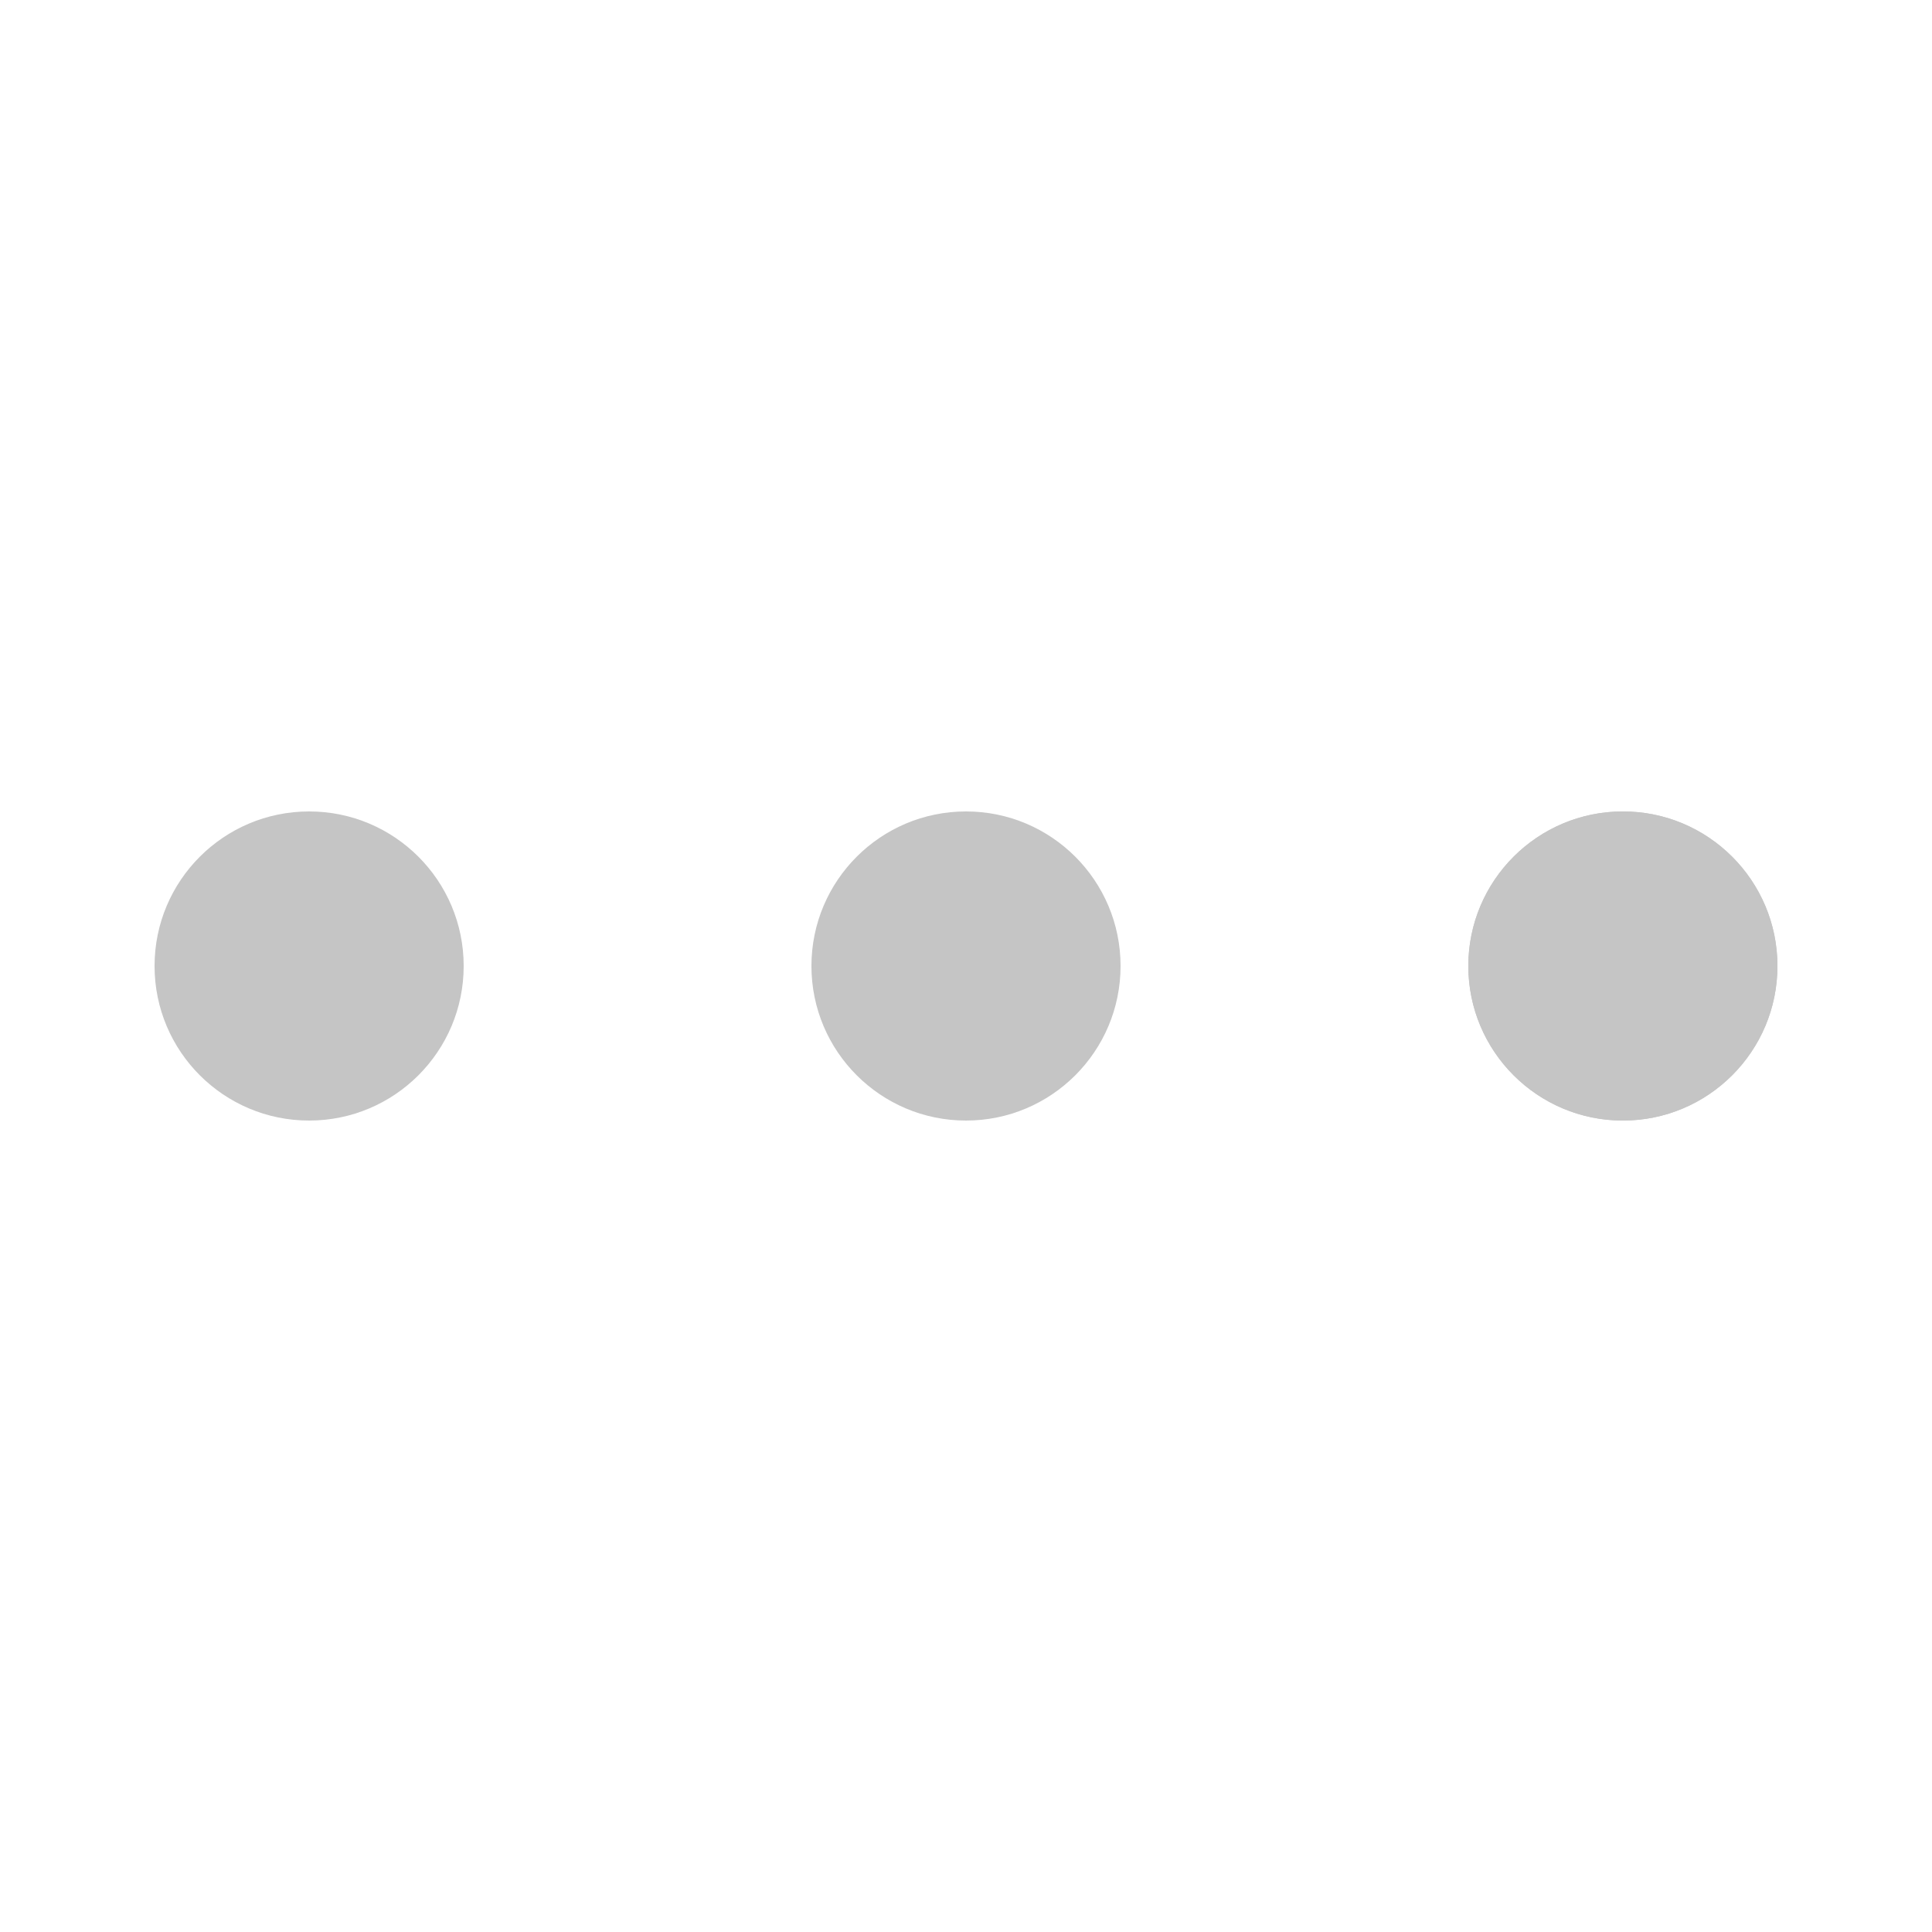
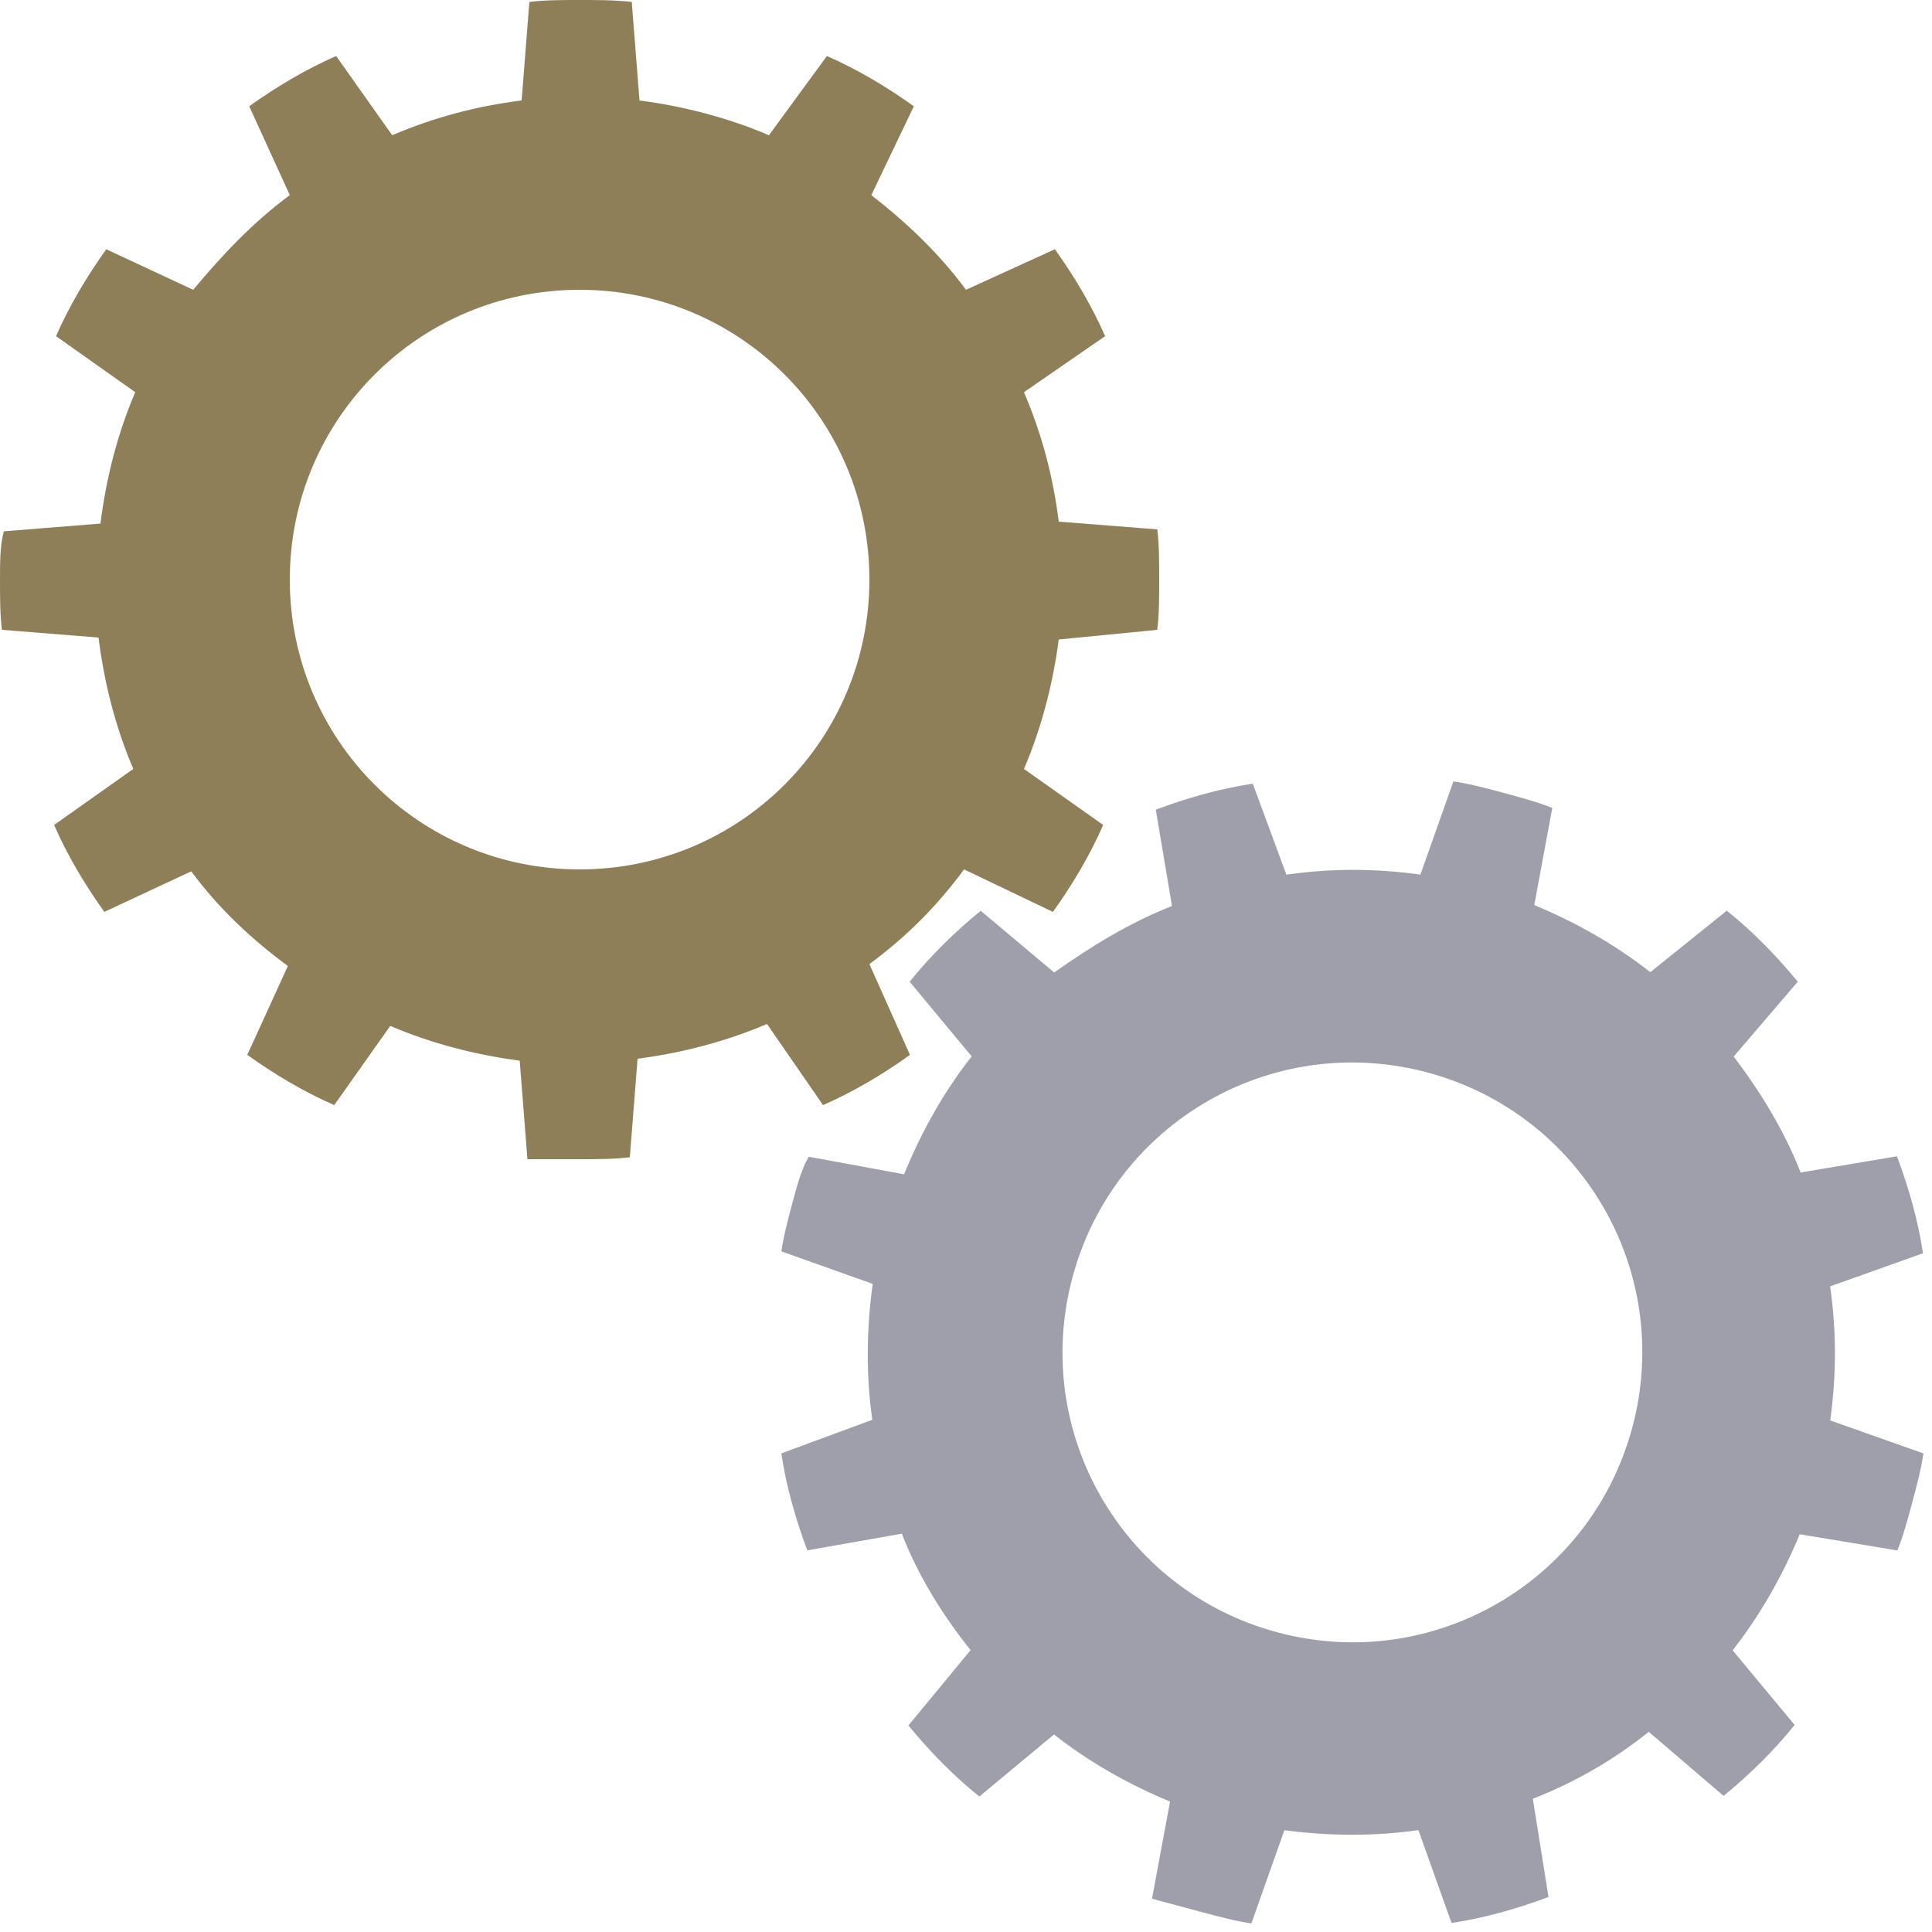
- <svg xmlns="http://www.w3.org/2000/svg" width="82px" height="82px" viewBox="0 0 100 100" preserveAspectRatio="xMidYMid" class="uil-ellipsis">
-   <circle cx="16" cy="50" r="8" fill="#c5c5c5" transform="rotate(0 50 50)">
-     <animate id="anir11" attributeName="r" from="0" to="8" begin="0s;anir14.end" dur="0.163s" fill="freeze" />
-     <animate id="anir12" attributeName="r" from="8" to="8" begin="anir11.end" dur="0.812s" fill="freeze" />
-     <animate id="anir13" attributeName="r" from="8" to="0" begin="anir12.end" dur="0.163s" fill="freeze" />
-     <animate id="anir14" attributeName="r" from="0" to="0" begin="anir13.end" dur="0.163s" fill="freeze" />
-     <animate id="anix11" attributeName="cx" from="16" to="16" begin="0s;anix18.end" dur="0.163s" fill="freeze" />
-     <animate id="anix12" attributeName="cx" from="16" to="16" begin="anix11.end" dur="0.163s" fill="freeze" />
-     <animate id="anix13" attributeName="cx" from="16" to="50" begin="anix12.end" dur="0.163s" fill="freeze" />
-     <animate id="anix14" attributeName="cx" from="50" to="50" begin="anix13.end" dur="0.163s" fill="freeze" />
-     <animate id="anix8" attributeName="cx" from="50" to="84" begin="anix14.end" dur="0.163s" fill="freeze" />
-     <animate id="anix16" attributeName="cx" from="84" to="84" begin="anix8.end" dur="0.163s" fill="freeze" />
-     <animate id="anix17" attributeName="cx" from="84" to="84" begin="anix16.end" dur="0.163s" fill="freeze" />
-     <animate id="anix18" attributeName="cx" from="84" to="16" begin="anix17.end" dur="0.163s" fill="freeze" />
-   </circle>
-   <circle cx="50" cy="50" r="8" fill="#c5c5c5" transform="rotate(0 50 50)">
-     <animate id="anir21" attributeName="r" from="8" to="8" begin="0s;anir25.end" dur="0.65s" fill="freeze" />
-     <animate id="anir22" attributeName="r" from="8" to="0" begin="anir21.end" dur="0.163s" fill="freeze" />
-     <animate id="anir23" attributeName="r" from="0" to="0" begin="anir22.end" dur="0.163s" fill="freeze" />
-     <animate id="anir24" attributeName="r" from="0" to="8" begin="anir23.end" dur="0.163s" fill="freeze" />
-     <animate id="anir25" attributeName="r" from="8" to="8" begin="anir24.end" dur="0.163s" fill="freeze" />
-     <animate id="anix21" attributeName="cx" from="16" to="50" begin="0s;anix28.end" dur="0.163s" fill="freeze" />
-     <animate id="anix22" attributeName="cx" from="50" to="50" begin="anix21.end" dur="0.163s" fill="freeze" />
-     <animate id="anix23" attributeName="cx" from="50" to="84" begin="anix22.end" dur="0.163s" fill="freeze" />
-     <animate id="anix24" attributeName="cx" from="84" to="84" begin="anix23.end" dur="0.163s" fill="freeze" />
-     <animate id="anix25" attributeName="cx" from="84" to="84" begin="anix24.end" dur="0.163s" fill="freeze" />
-     <animate id="anix26" attributeName="cx" from="84" to="16" begin="anix25.end" dur="0.163s" fill="freeze" />
-     <animate id="anix27" attributeName="cx" from="16" to="16" begin="anix26.end" dur="0.163s" fill="freeze" />
-     <animate id="anix28" attributeName="cx" from="16" to="16" begin="anix27.end" dur="0.163s" fill="freeze" />
-   </circle>
-   <circle cx="84" cy="50" r="8" fill="#c5c5c5" transform="rotate(0 50 50)">
-     <animate id="anir31" attributeName="r" from="8" to="8" begin="0s;anir35.end" dur="0.325s" fill="freeze" />
-     <animate id="anir32" attributeName="r" from="8" to="0" begin="anir31.end" dur="0.163s" fill="freeze" />
-     <animate id="anir33" attributeName="r" from="0" to="0" begin="anir32.end" dur="0.163s" fill="freeze" />
-     <animate id="anir34" attributeName="r" from="0" to="8" begin="anir33.end" dur="0.163s" fill="freeze" />
-     <animate id="anir35" attributeName="r" from="8" to="8" begin="anir34.end" dur="0.488s" fill="freeze" />
-     <animate id="anix31" attributeName="cx" from="50" to="84" begin="0s;anix38.end" dur="0.163s" fill="freeze" />
-     <animate id="anix32" attributeName="cx" from="84" to="84" begin="anix31.end" dur="0.163s" fill="freeze" />
-     <animate id="anix33" attributeName="cx" from="84" to="84" begin="anix32.end" dur="0.163s" fill="freeze" />
-     <animate id="anix34" attributeName="cx" from="84" to="16" begin="anix33.end" dur="0.163s" fill="freeze" />
-     <animate id="anix35" attributeName="cx" from="16" to="16" begin="anix34.end" dur="0.163s" fill="freeze" />
-     <animate id="anix36" attributeName="cx" from="16" to="16" begin="anix35.end" dur="0.163s" fill="freeze" />
-     <animate id="anix37" attributeName="cx" from="16" to="50" begin="anix36.end" dur="0.163s" fill="freeze" />
-     <animate id="anix38" attributeName="cx" from="50" to="50" begin="anix37.end" dur="0.163s" fill="freeze" />
-   </circle>
-   <circle cx="84" cy="50" r="8" fill="#c5c5c5" transform="rotate(0 50 50)">
-     <animate id="anir41" attributeName="r" from="8" to="0" begin="0s;anir44.end" dur="0.163s" fill="freeze" />
-     <animate id="anir42" attributeName="r" from="0" to="0" begin="anir41.end" dur="0.163s" fill="freeze" />
-     <animate id="anir43" attributeName="r" from="0" to="8" begin="anir42.end" dur="0.163s" fill="freeze" />
-     <animate id="anir44" attributeName="r" from="8" to="8" begin="anir43.end" dur="0.812s" fill="freeze" />
-     <animate id="anix41" attributeName="cx" from="84" to="84" begin="0s;anix48.end" dur="0.163s" fill="freeze" />
-     <animate id="anix42" attributeName="cx" from="84" to="16" begin="anix41.end" dur="0.163s" fill="freeze" />
-     <animate id="anix43" attributeName="cx" from="16" to="16" begin="anix42.end" dur="0.163s" fill="freeze" />
-     <animate id="anix44" attributeName="cx" from="16" to="16" begin="anix43.end" dur="0.163s" fill="freeze" />
-     <animate id="anix45" attributeName="cx" from="16" to="50" begin="anix44.end" dur="0.163s" fill="freeze" />
-     <animate id="anix46" attributeName="cx" from="50" to="50" begin="anix45.end" dur="0.163s" fill="freeze" />
-     <animate id="anix47" attributeName="cx" from="50" to="84" begin="anix46.end" dur="0.163s" fill="freeze" />
-     <animate id="anix48" attributeName="cx" from="84" to="84" begin="anix47.end" dur="0.163s" fill="freeze" />
-   </circle>
+ <svg xmlns="http://www.w3.org/2000/svg" width="84px" height="84px" viewBox="0 0 100 100" preserveAspectRatio="xMidYMid" class="uil-gears">
+   <rect x="0" y="0" width="100" height="100" fill="none" class="bk" />
+   <g transform="translate(-20,-20)">
+     <path d="M79.9,52.6C80,51.8,80,50.9,80,50s0-1.8-0.1-2.6l-5.1-0.4c-0.3-2.4-0.9-4.6-1.8-6.7l4.2-2.9c-0.7-1.6-1.6-3.1-2.6-4.5 L70,35c-1.4-1.9-3.1-3.5-4.9-4.9l2.2-4.6c-1.4-1-2.9-1.9-4.5-2.6L59.8,27c-2.1-0.9-4.4-1.5-6.7-1.8l-0.4-5.1C51.8,20,50.9,20,50,20 s-1.8,0-2.6,0.1l-0.4,5.1c-2.4,0.3-4.6,0.9-6.7,1.8l-2.9-4.1c-1.6,0.7-3.1,1.6-4.5,2.6l2.1,4.6c-1.9,1.4-3.5,3.1-5,4.9l-4.5-2.1 c-1,1.4-1.9,2.9-2.6,4.5l4.1,2.9c-0.9,2.1-1.5,4.4-1.8,6.8l-5,0.4C20,48.2,20,49.1,20,50s0,1.8,0.1,2.6l5,0.4 c0.3,2.4,0.9,4.7,1.8,6.8l-4.1,2.9c0.7,1.6,1.6,3.1,2.6,4.5l4.5-2.1c1.4,1.9,3.1,3.5,5,4.9l-2.1,4.6c1.4,1,2.9,1.9,4.5,2.6l2.9-4.1 c2.1,0.9,4.4,1.5,6.7,1.8l0.4,5.1C48.2,80,49.1,80,50,80s1.8,0,2.6-0.1l0.4-5.1c2.3-0.3,4.6-0.9,6.7-1.8l2.9,4.2 c1.6-0.7,3.1-1.6,4.5-2.6L65,69.9c1.9-1.4,3.5-3,4.9-4.9l4.6,2.2c1-1.4,1.9-2.9,2.6-4.5L73,59.8c0.9-2.1,1.5-4.4,1.8-6.7L79.9,52.6 z M50,65c-8.3,0-15-6.7-15-15c0-8.3,6.7-15,15-15s15,6.7,15,15C65,58.3,58.3,65,50,65z" fill="#8f7f59">
+       <animateTransform attributeName="transform" type="rotate" from="90 50 50" to="0 50 50" dur="1s" repeatCount="indefinite" />
+     </path>
+   </g>
+   <g transform="translate(20,20) rotate(15 50 50)">
+     <path d="M79.9,52.6C80,51.8,80,50.9,80,50s0-1.8-0.1-2.6l-5.1-0.4c-0.3-2.4-0.9-4.6-1.8-6.7l4.2-2.9c-0.7-1.6-1.6-3.1-2.6-4.5 L70,35c-1.4-1.9-3.1-3.5-4.9-4.9l2.2-4.6c-1.4-1-2.9-1.9-4.5-2.6L59.8,27c-2.1-0.9-4.4-1.5-6.7-1.8l-0.4-5.1C51.8,20,50.9,20,50,20 s-1.8,0-2.6,0.1l-0.4,5.1c-2.4,0.3-4.6,0.9-6.7,1.8l-2.9-4.1c-1.6,0.7-3.1,1.6-4.5,2.6l2.1,4.6c-1.9,1.4-3.5,3.1-5,4.9l-4.5-2.1 c-1,1.4-1.9,2.9-2.6,4.5l4.1,2.9c-0.9,2.1-1.5,4.4-1.8,6.8l-5,0.4C20,48.2,20,49.1,20,50s0,1.8,0.1,2.6l5,0.4 c0.3,2.4,0.9,4.7,1.8,6.8l-4.1,2.9c0.7,1.6,1.6,3.1,2.6,4.5l4.5-2.1c1.4,1.9,3.1,3.5,5,4.9l-2.1,4.6c1.4,1,2.9,1.9,4.5,2.6l2.9-4.1 c2.1,0.9,4.4,1.5,6.7,1.8l0.4,5.1C48.2,80,49.1,80,50,80s1.8,0,2.6-0.1l0.4-5.1c2.3-0.3,4.6-0.9,6.7-1.8l2.9,4.2 c1.6-0.7,3.1-1.6,4.5-2.6L65,69.9c1.9-1.4,3.5-3,4.9-4.9l4.6,2.2c1-1.4,1.9-2.9,2.6-4.5L73,59.8c0.9-2.1,1.5-4.4,1.8-6.7L79.9,52.6 z M50,65c-8.3,0-15-6.7-15-15c0-8.3,6.7-15,15-15s15,6.7,15,15C65,58.3,58.3,65,50,65z" fill="#9f9fab">
+       <animateTransform attributeName="transform" type="rotate" from="0 50 50" to="90 50 50" dur="1s" repeatCount="indefinite" />
+     </path>
+   </g>
</svg>
